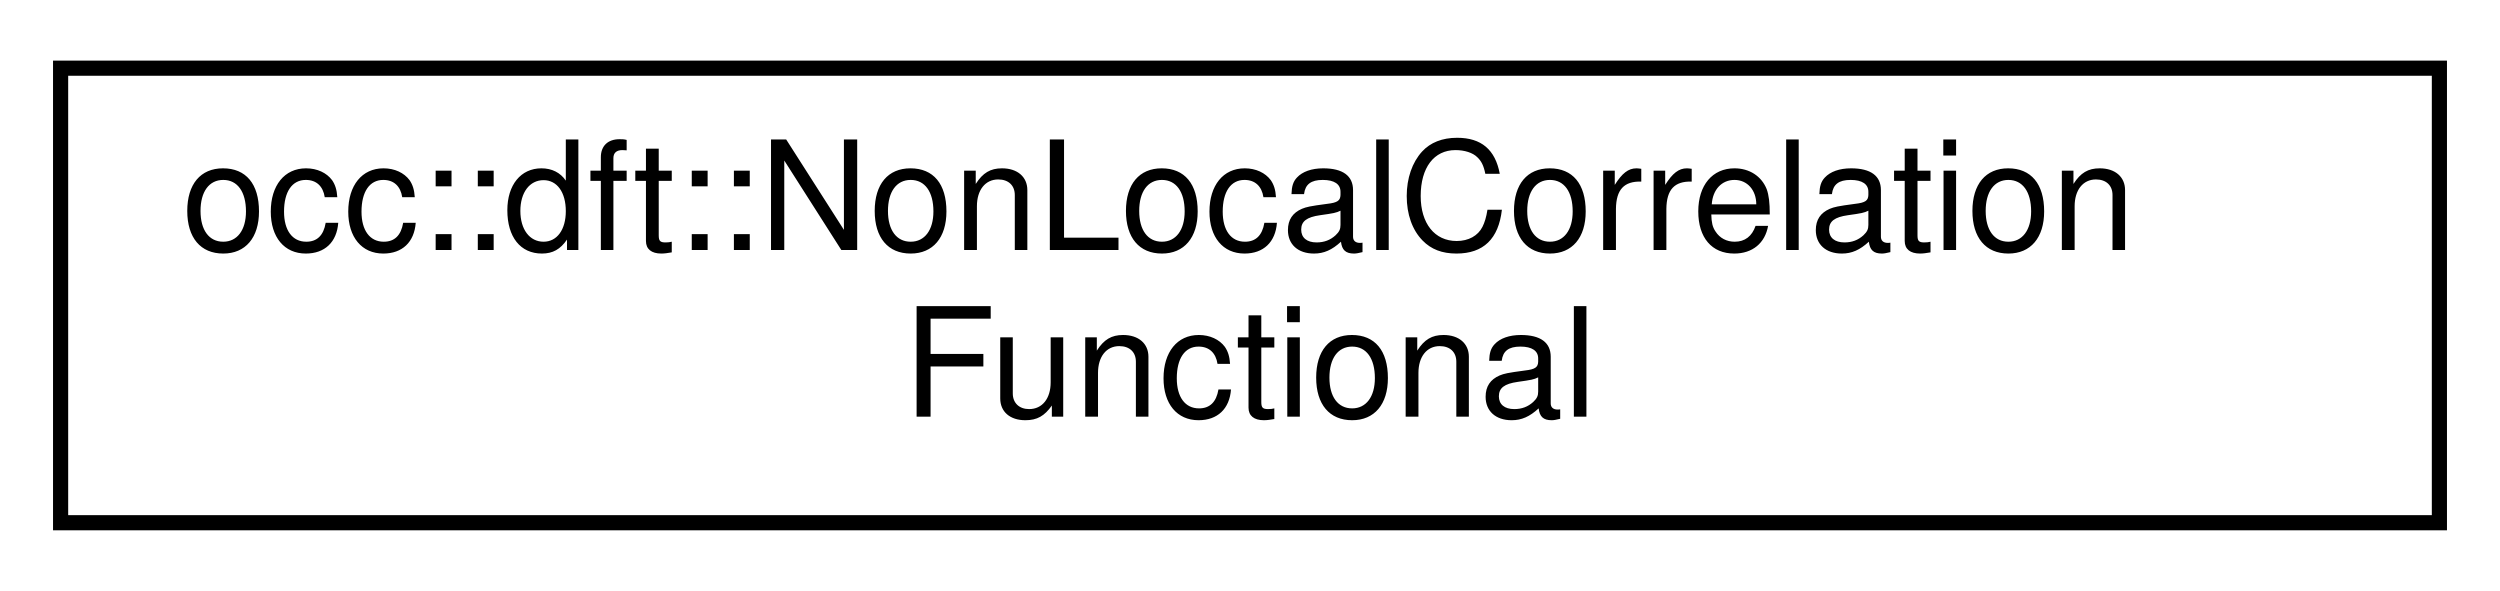
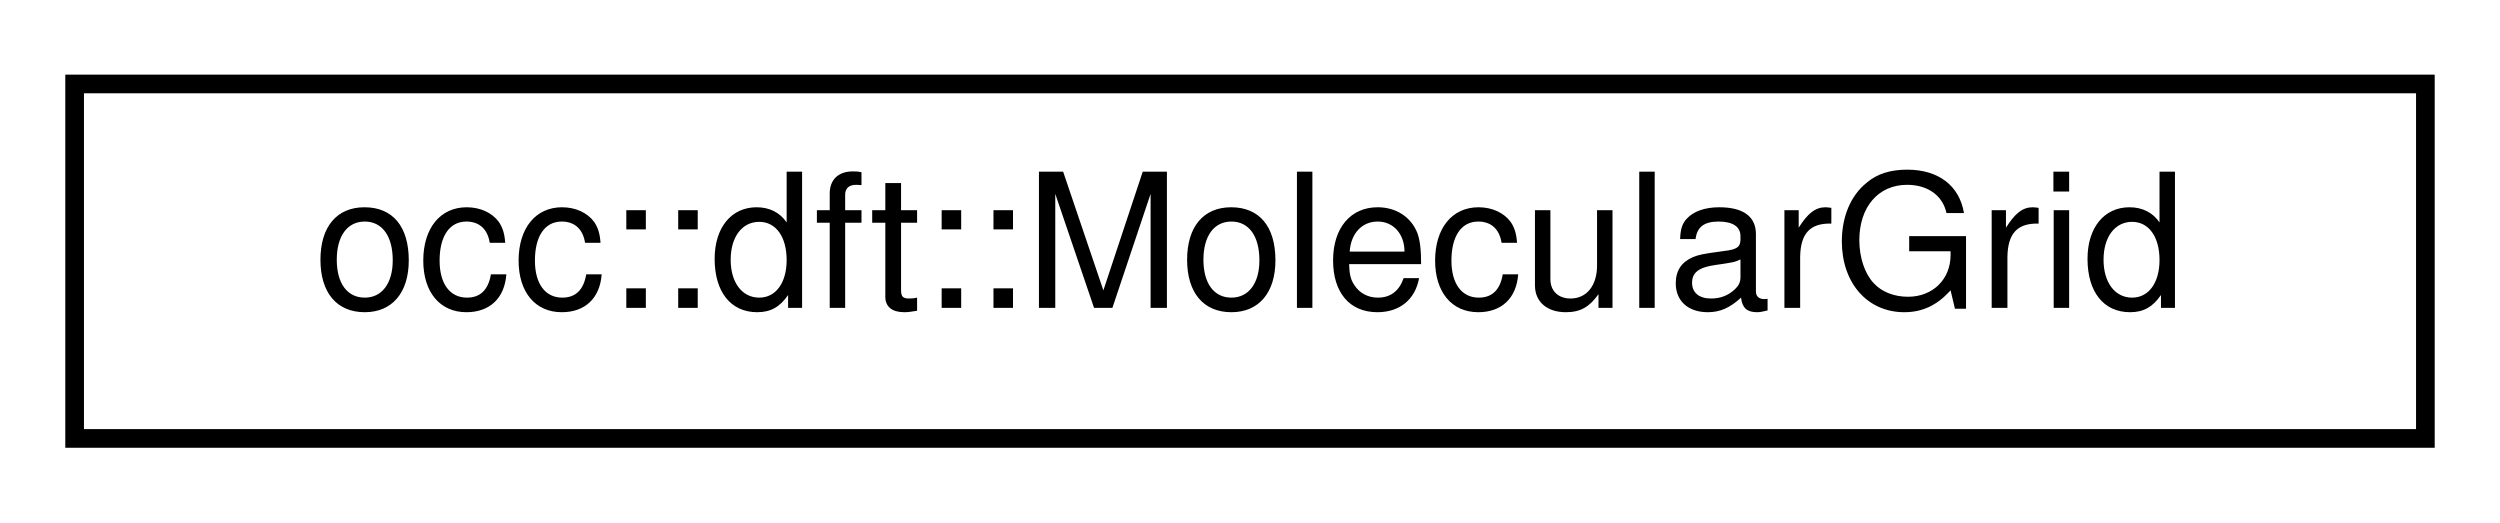
- <svg xmlns="http://www.w3.org/2000/svg" xmlns:xlink="http://www.w3.org/1999/xlink" width="165pt" height="39pt" viewBox="0.00 0.00 165.00 39.00">
-   <g id="graph0" class="graph" transform="scale(1 1) rotate(0) translate(4 35)">
+ <svg xmlns="http://www.w3.org/2000/svg" xmlns:xlink="http://www.w3.org/1999/xlink" width="134pt" height="28pt" viewBox="0.00 0.00 134.00 28.00">
+   <g id="graph0" class="graph" transform="scale(1 1) rotate(0) translate(4 24)">
    <g id="node1" class="node">
      <g id="a_node1">
-         <a xlink:href="classocc_1_1dft_1_1NonLocalCorrelationFunctional.html" target="_top" xlink:title=" ">
-           <polygon fill="none" stroke="black" points="0,-0.5 0,-30.5 157,-30.5 157,-0.5 0,-0.5" />
-           <text text-anchor="start" x="8" y="-18.5" font-family="Helvetica,sans-Serif" font-size="10.00">occ::dft::NonLocalCorrelation</text>
-           <text text-anchor="middle" x="78.5" y="-7.5" font-family="Helvetica,sans-Serif" font-size="10.00">Functional</text>
+         <a xlink:href="classocc_1_1dft_1_1MolecularGrid.html" target="_top" xlink:title=" ">
+           <polygon fill="none" stroke="black" points="0,-0.5 0,-19.5 126,-19.5 126,-0.5 0,-0.5" />
+           <text text-anchor="middle" x="63" y="-7.5" font-family="Helvetica,sans-Serif" font-size="10.00">occ::dft::MolecularGrid</text>
        </a>
      </g>
    </g>
  </g>
</svg>
